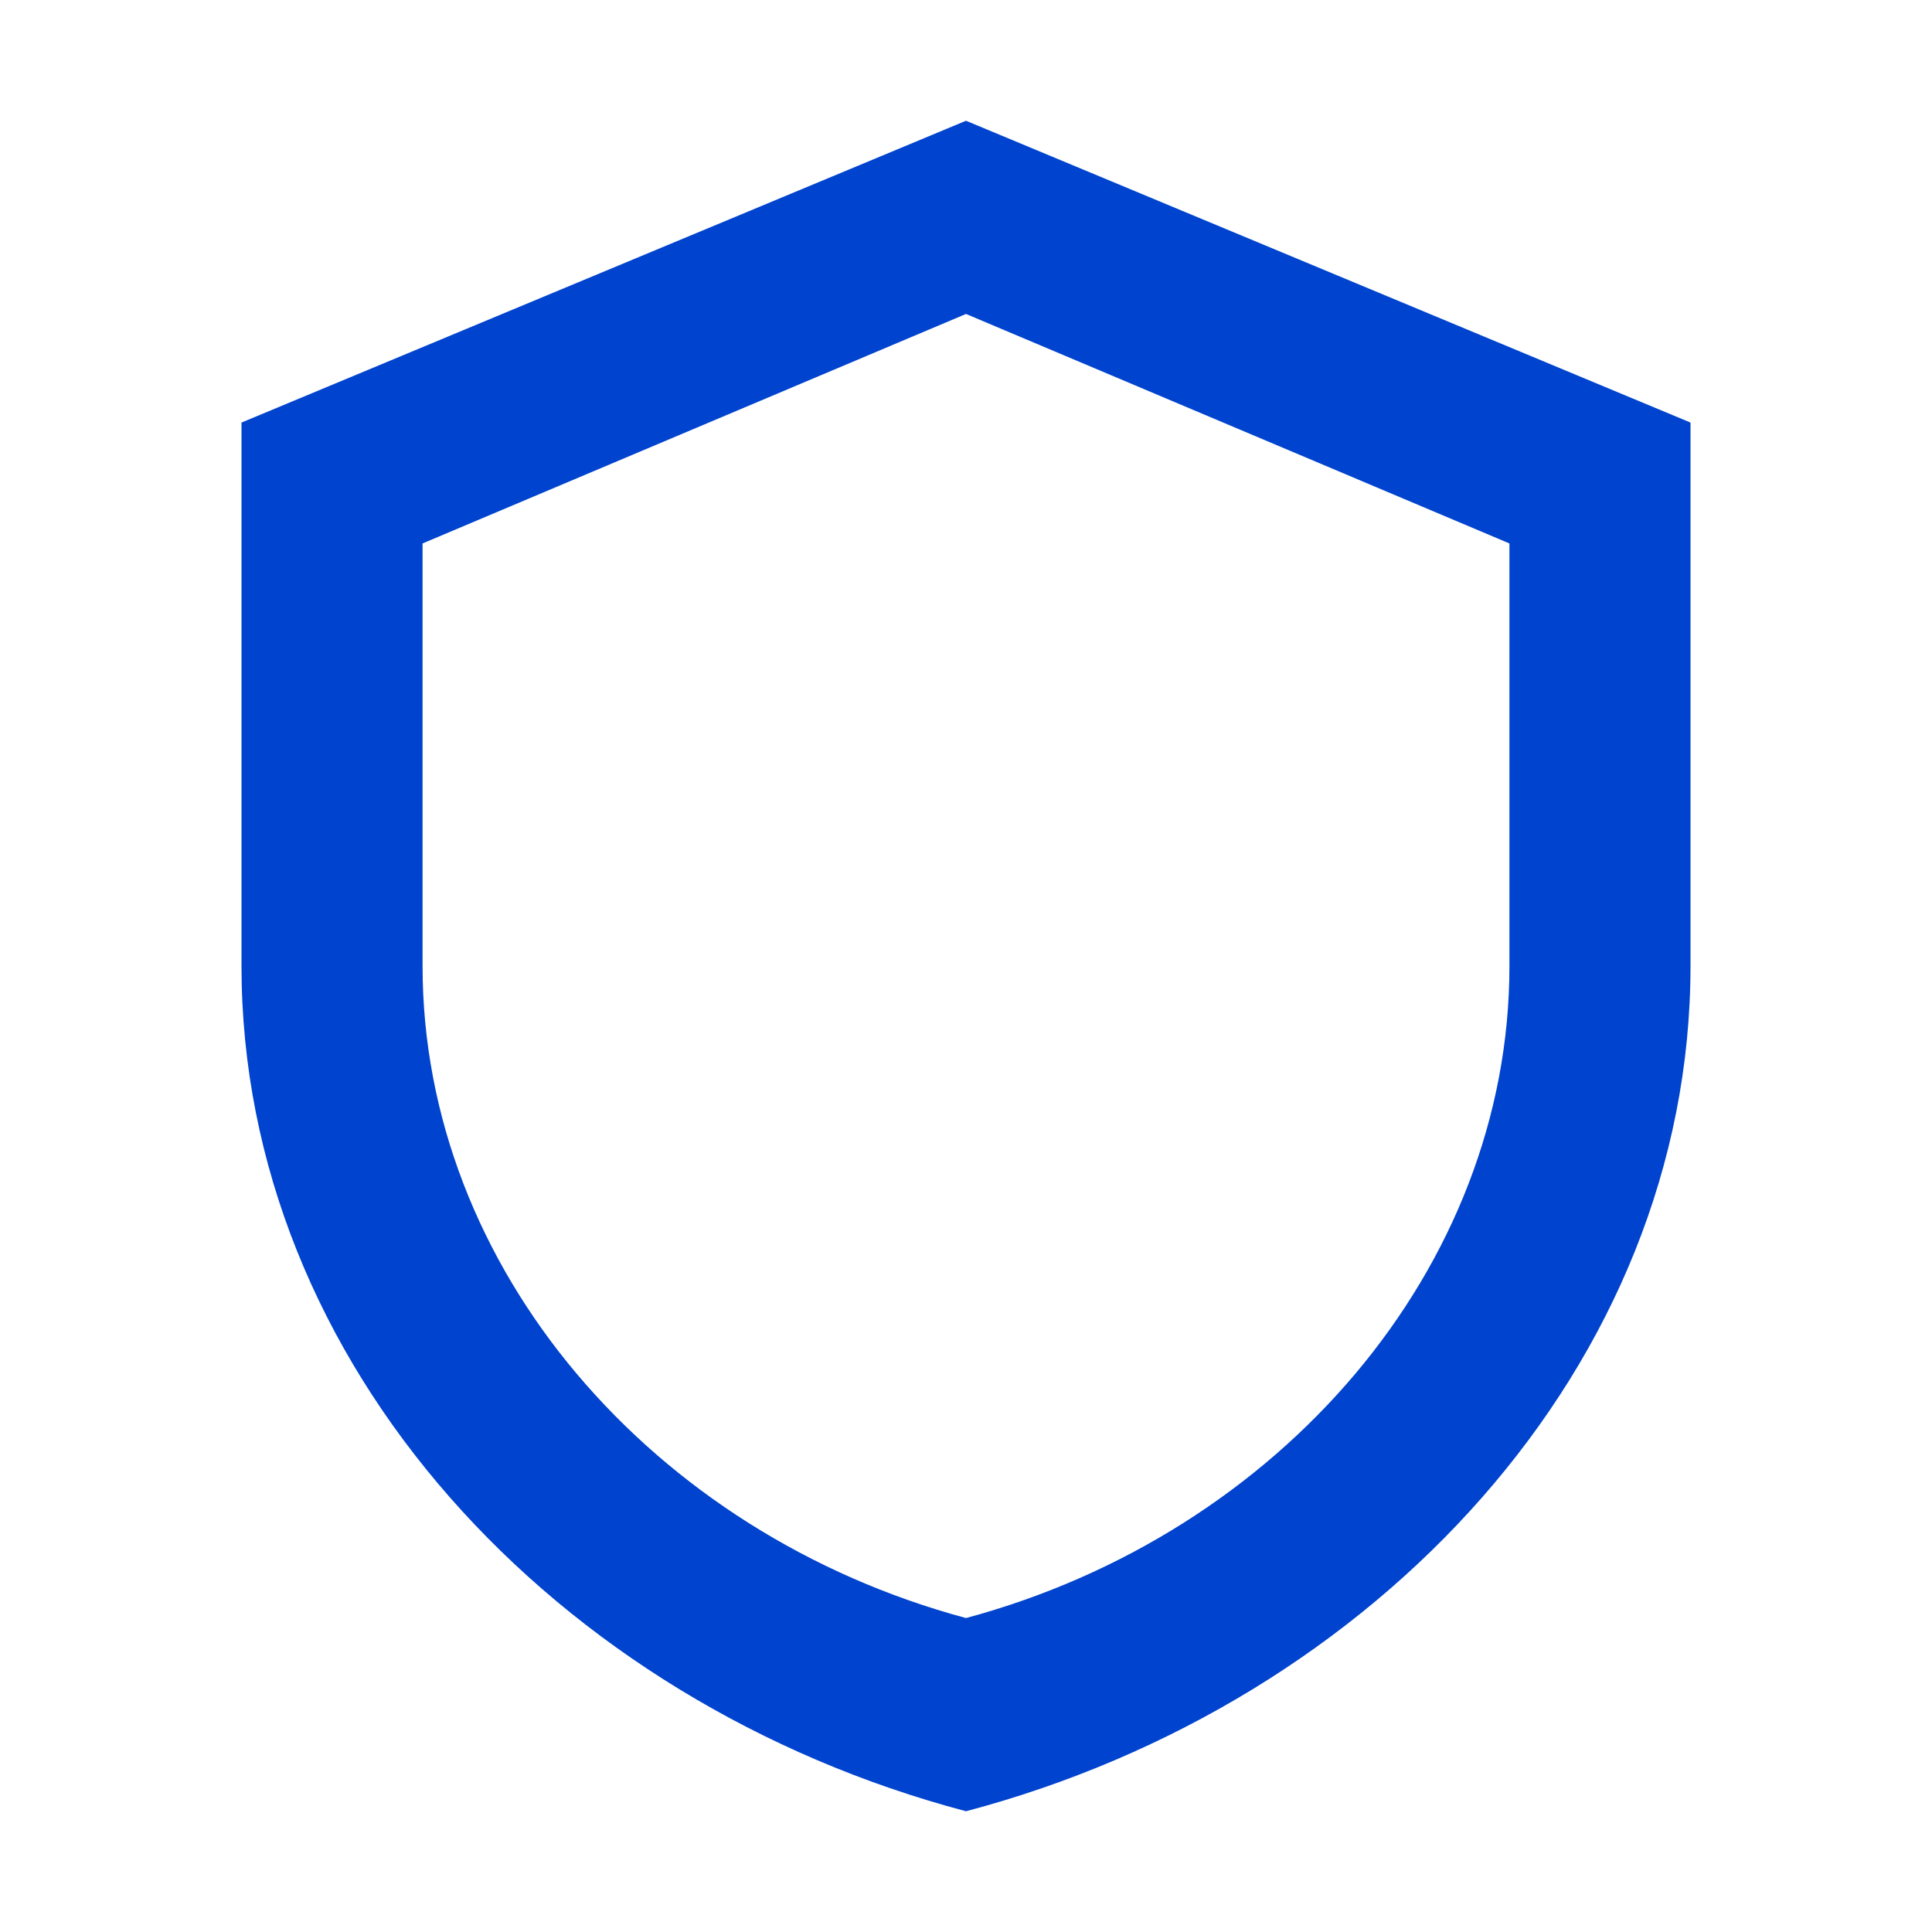
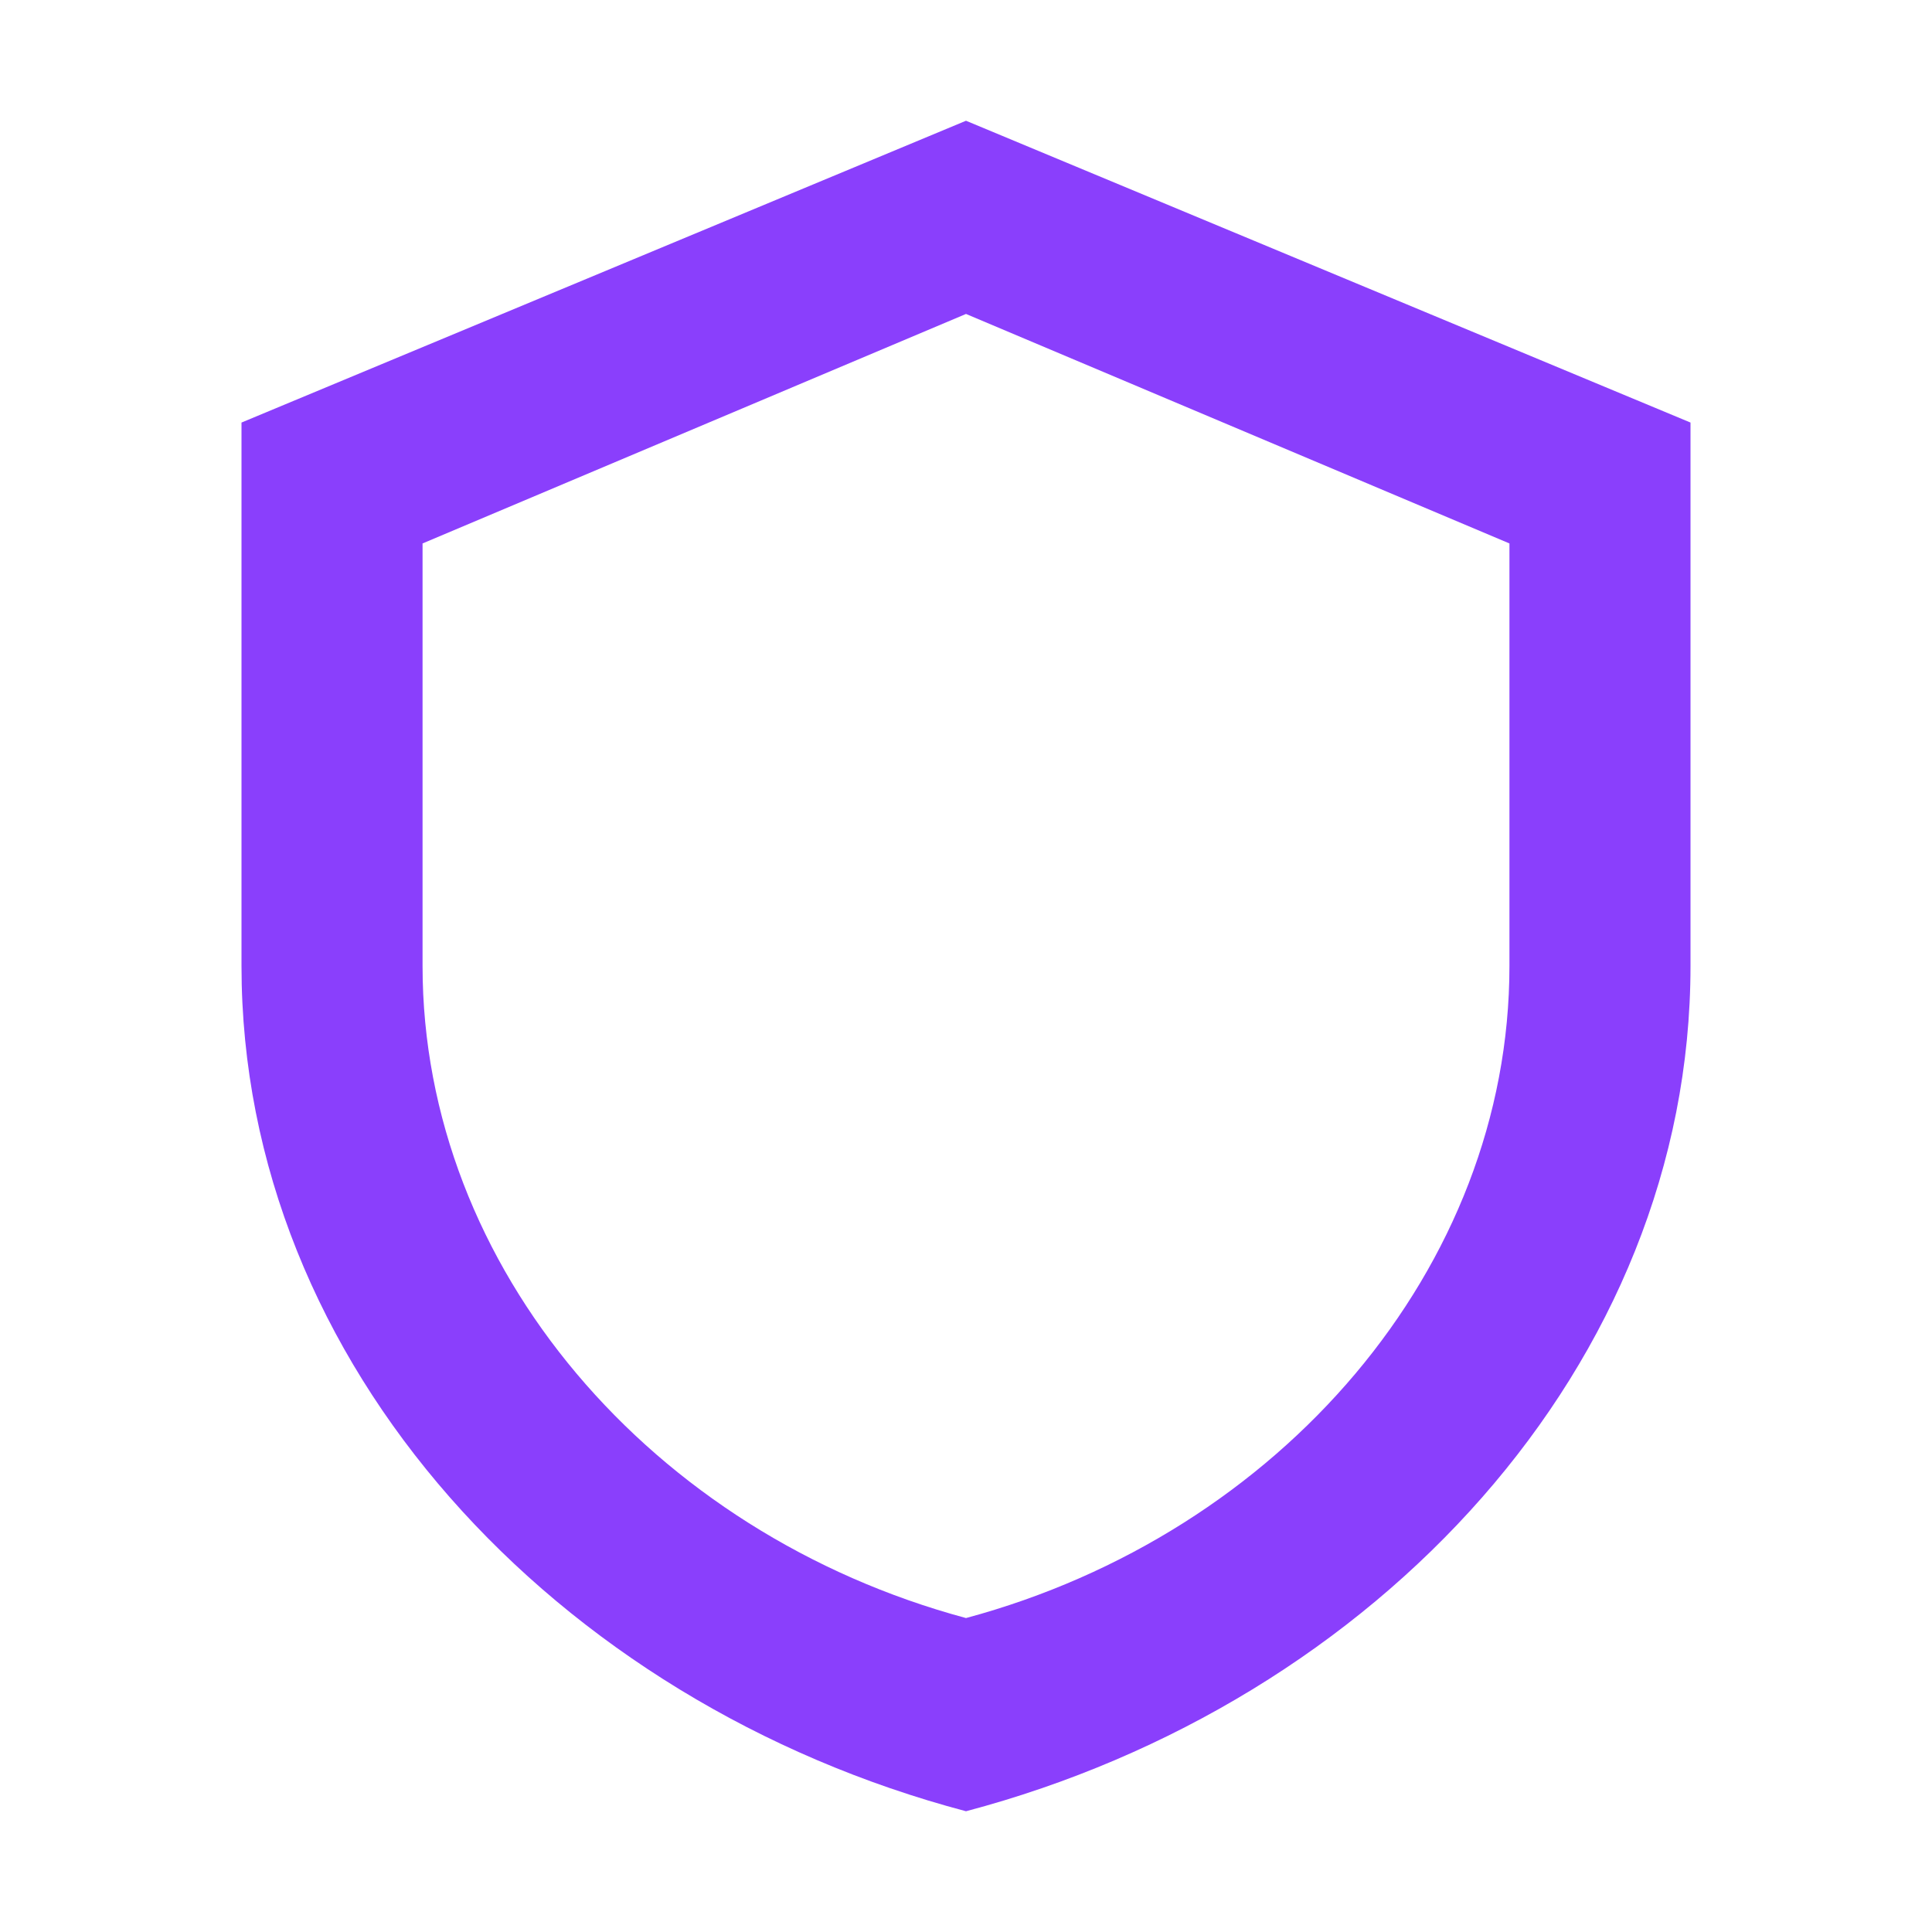
<svg xmlns="http://www.w3.org/2000/svg" preserveAspectRatio="none" overflow="visible" style="display: block;" width="14" height="14" viewBox="0 0 14 14" fill="none">
  <g id="Insights/Icon/shield">
-     <path id="Vector" d="M7 0.875L1.75 3.062V7C1.75 9.887 4.025 12.338 7 13.125C9.975 12.338 12.25 9.887 12.25 7V3.062L7 0.875ZM7 2.275L10.938 3.938V7C10.938 9.188 9.275 11.113 7 11.725C4.725 11.113 3.062 9.188 3.062 7V3.938L7 2.275Z" fill-rule="evenodd" clip-rule="evenodd" fill="#0043CE" />
+     <path id="Vector" d="M7 0.875L1.75 3.062V7C1.75 9.887 4.025 12.338 7 13.125C9.975 12.338 12.25 9.887 12.25 7V3.062L7 0.875ZM7 2.275L10.938 3.938V7C10.938 9.188 9.275 11.113 7 11.725C4.725 11.113 3.062 9.188 3.062 7V3.938L7 2.275Z" fill-rule="evenodd" clip-rule="evenodd" fill="#8A3FFC" />
  </g>
</svg>
